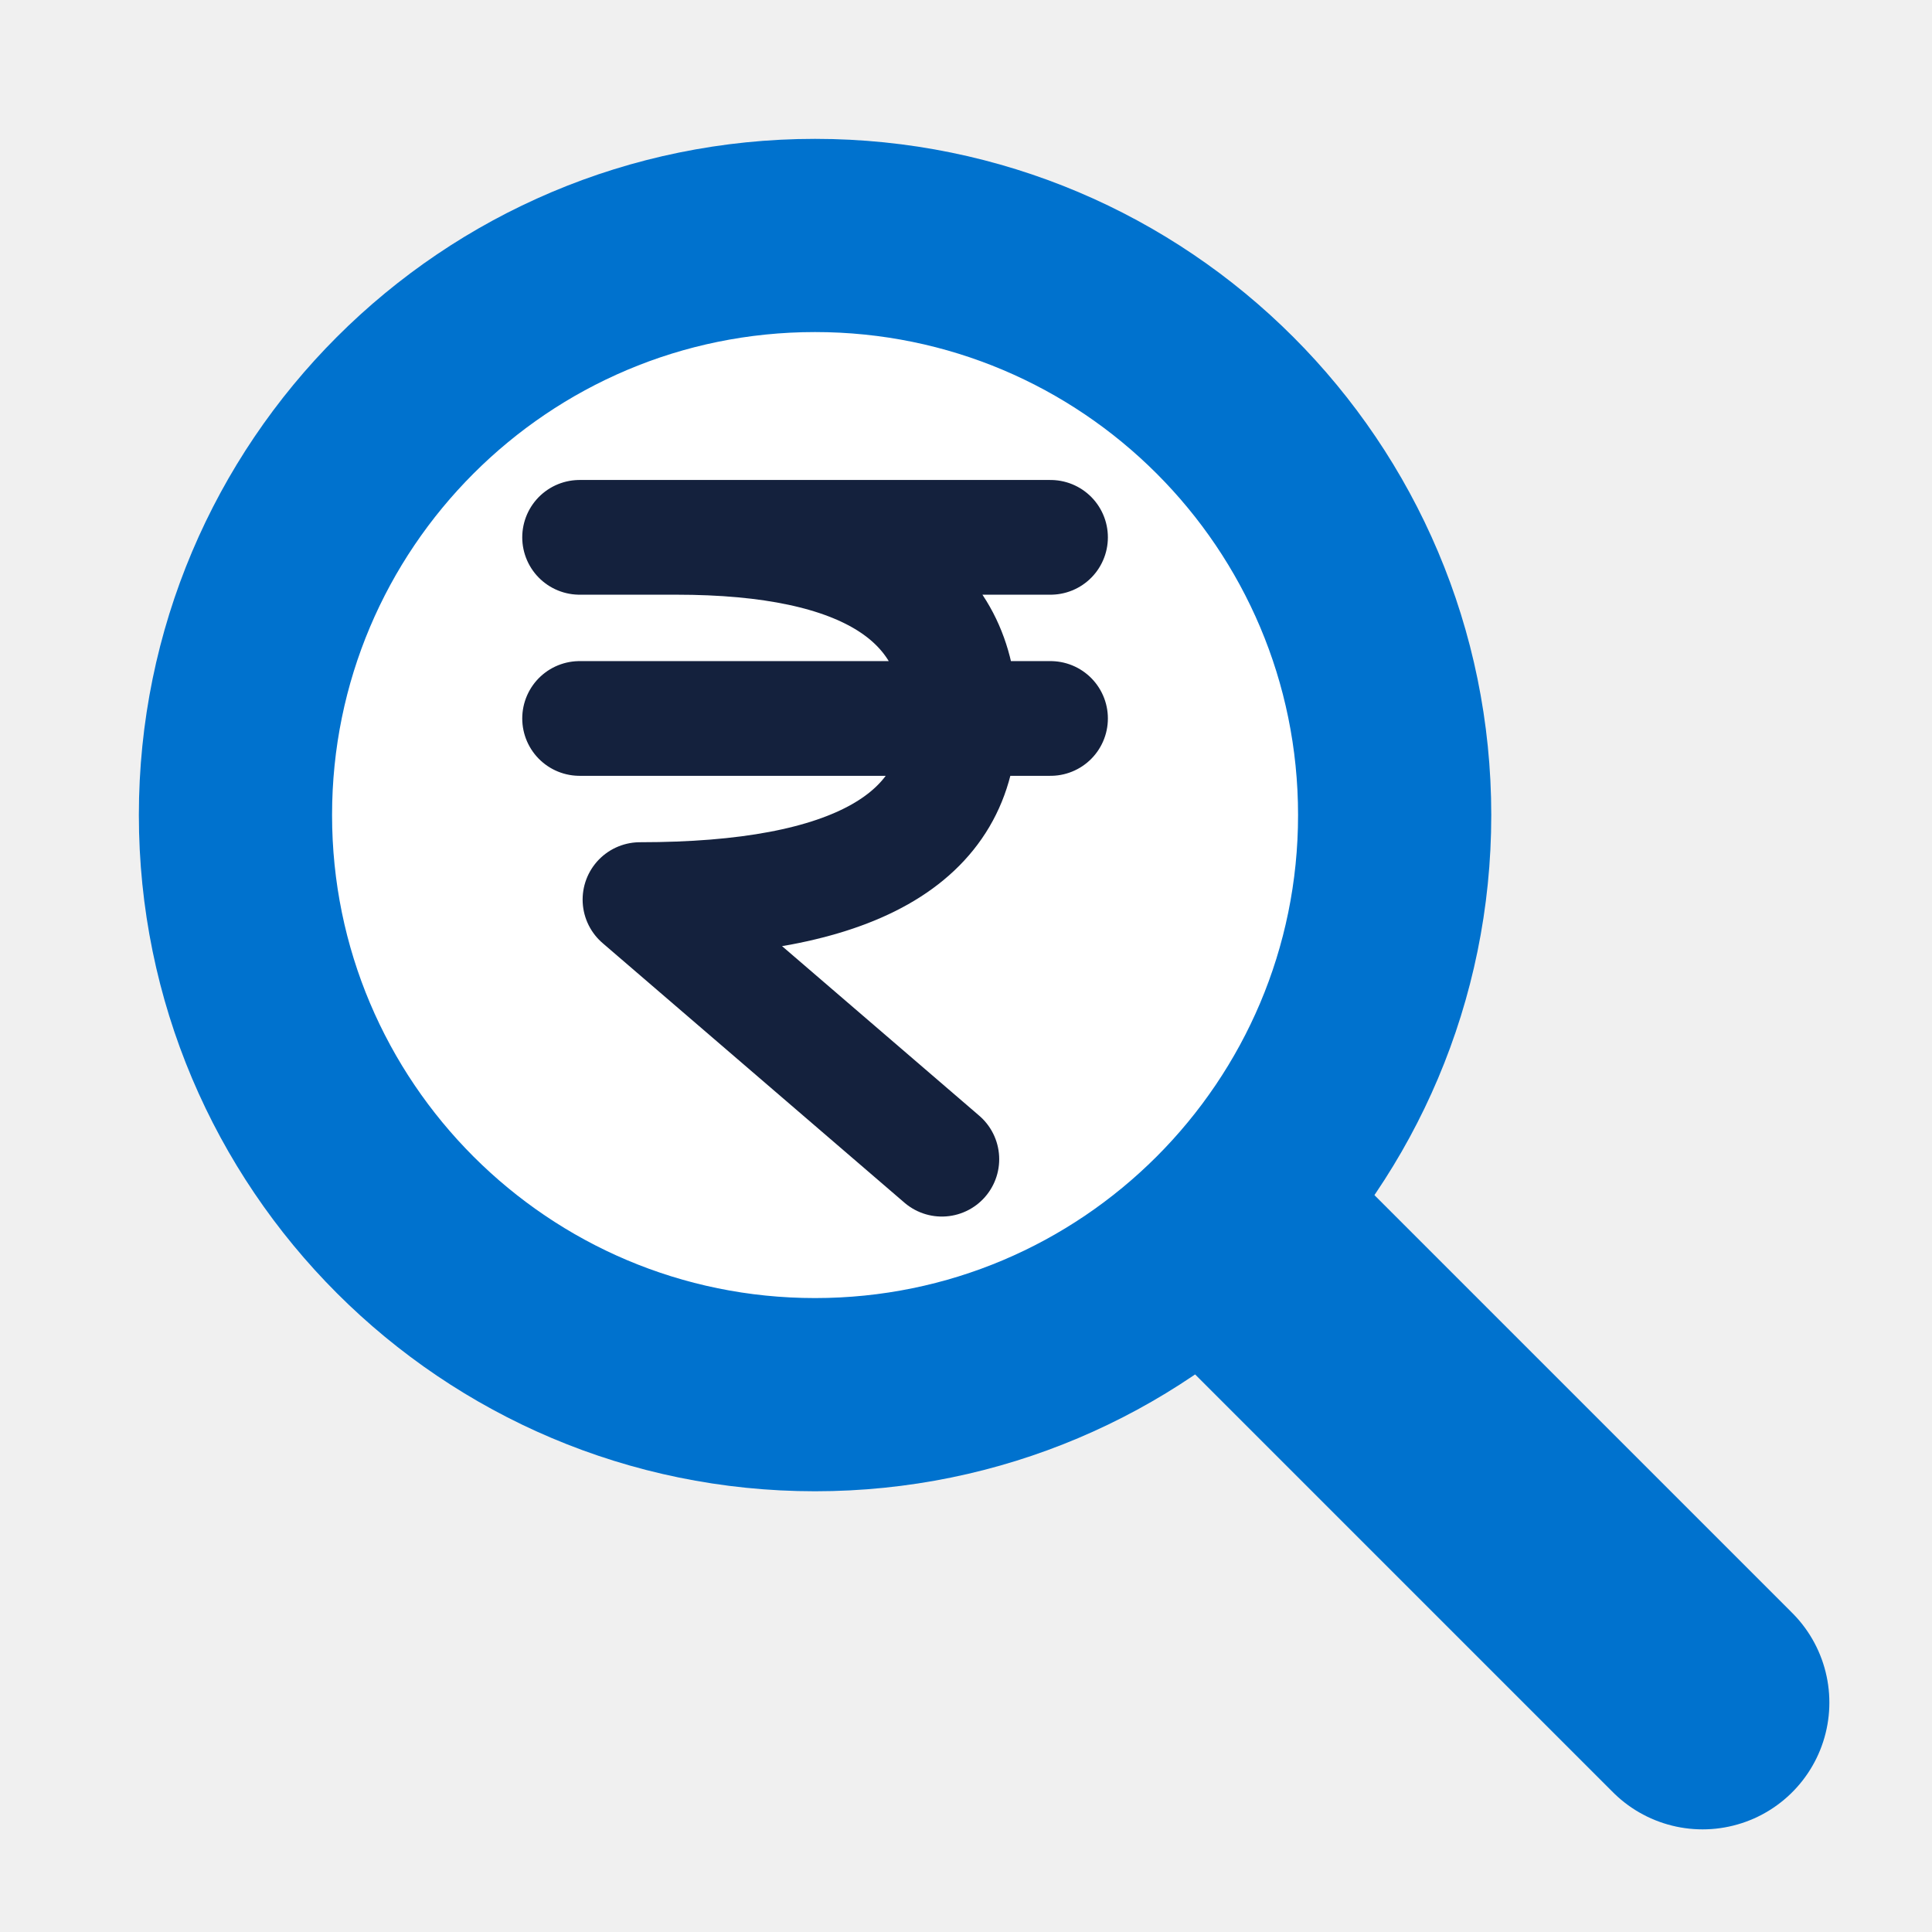
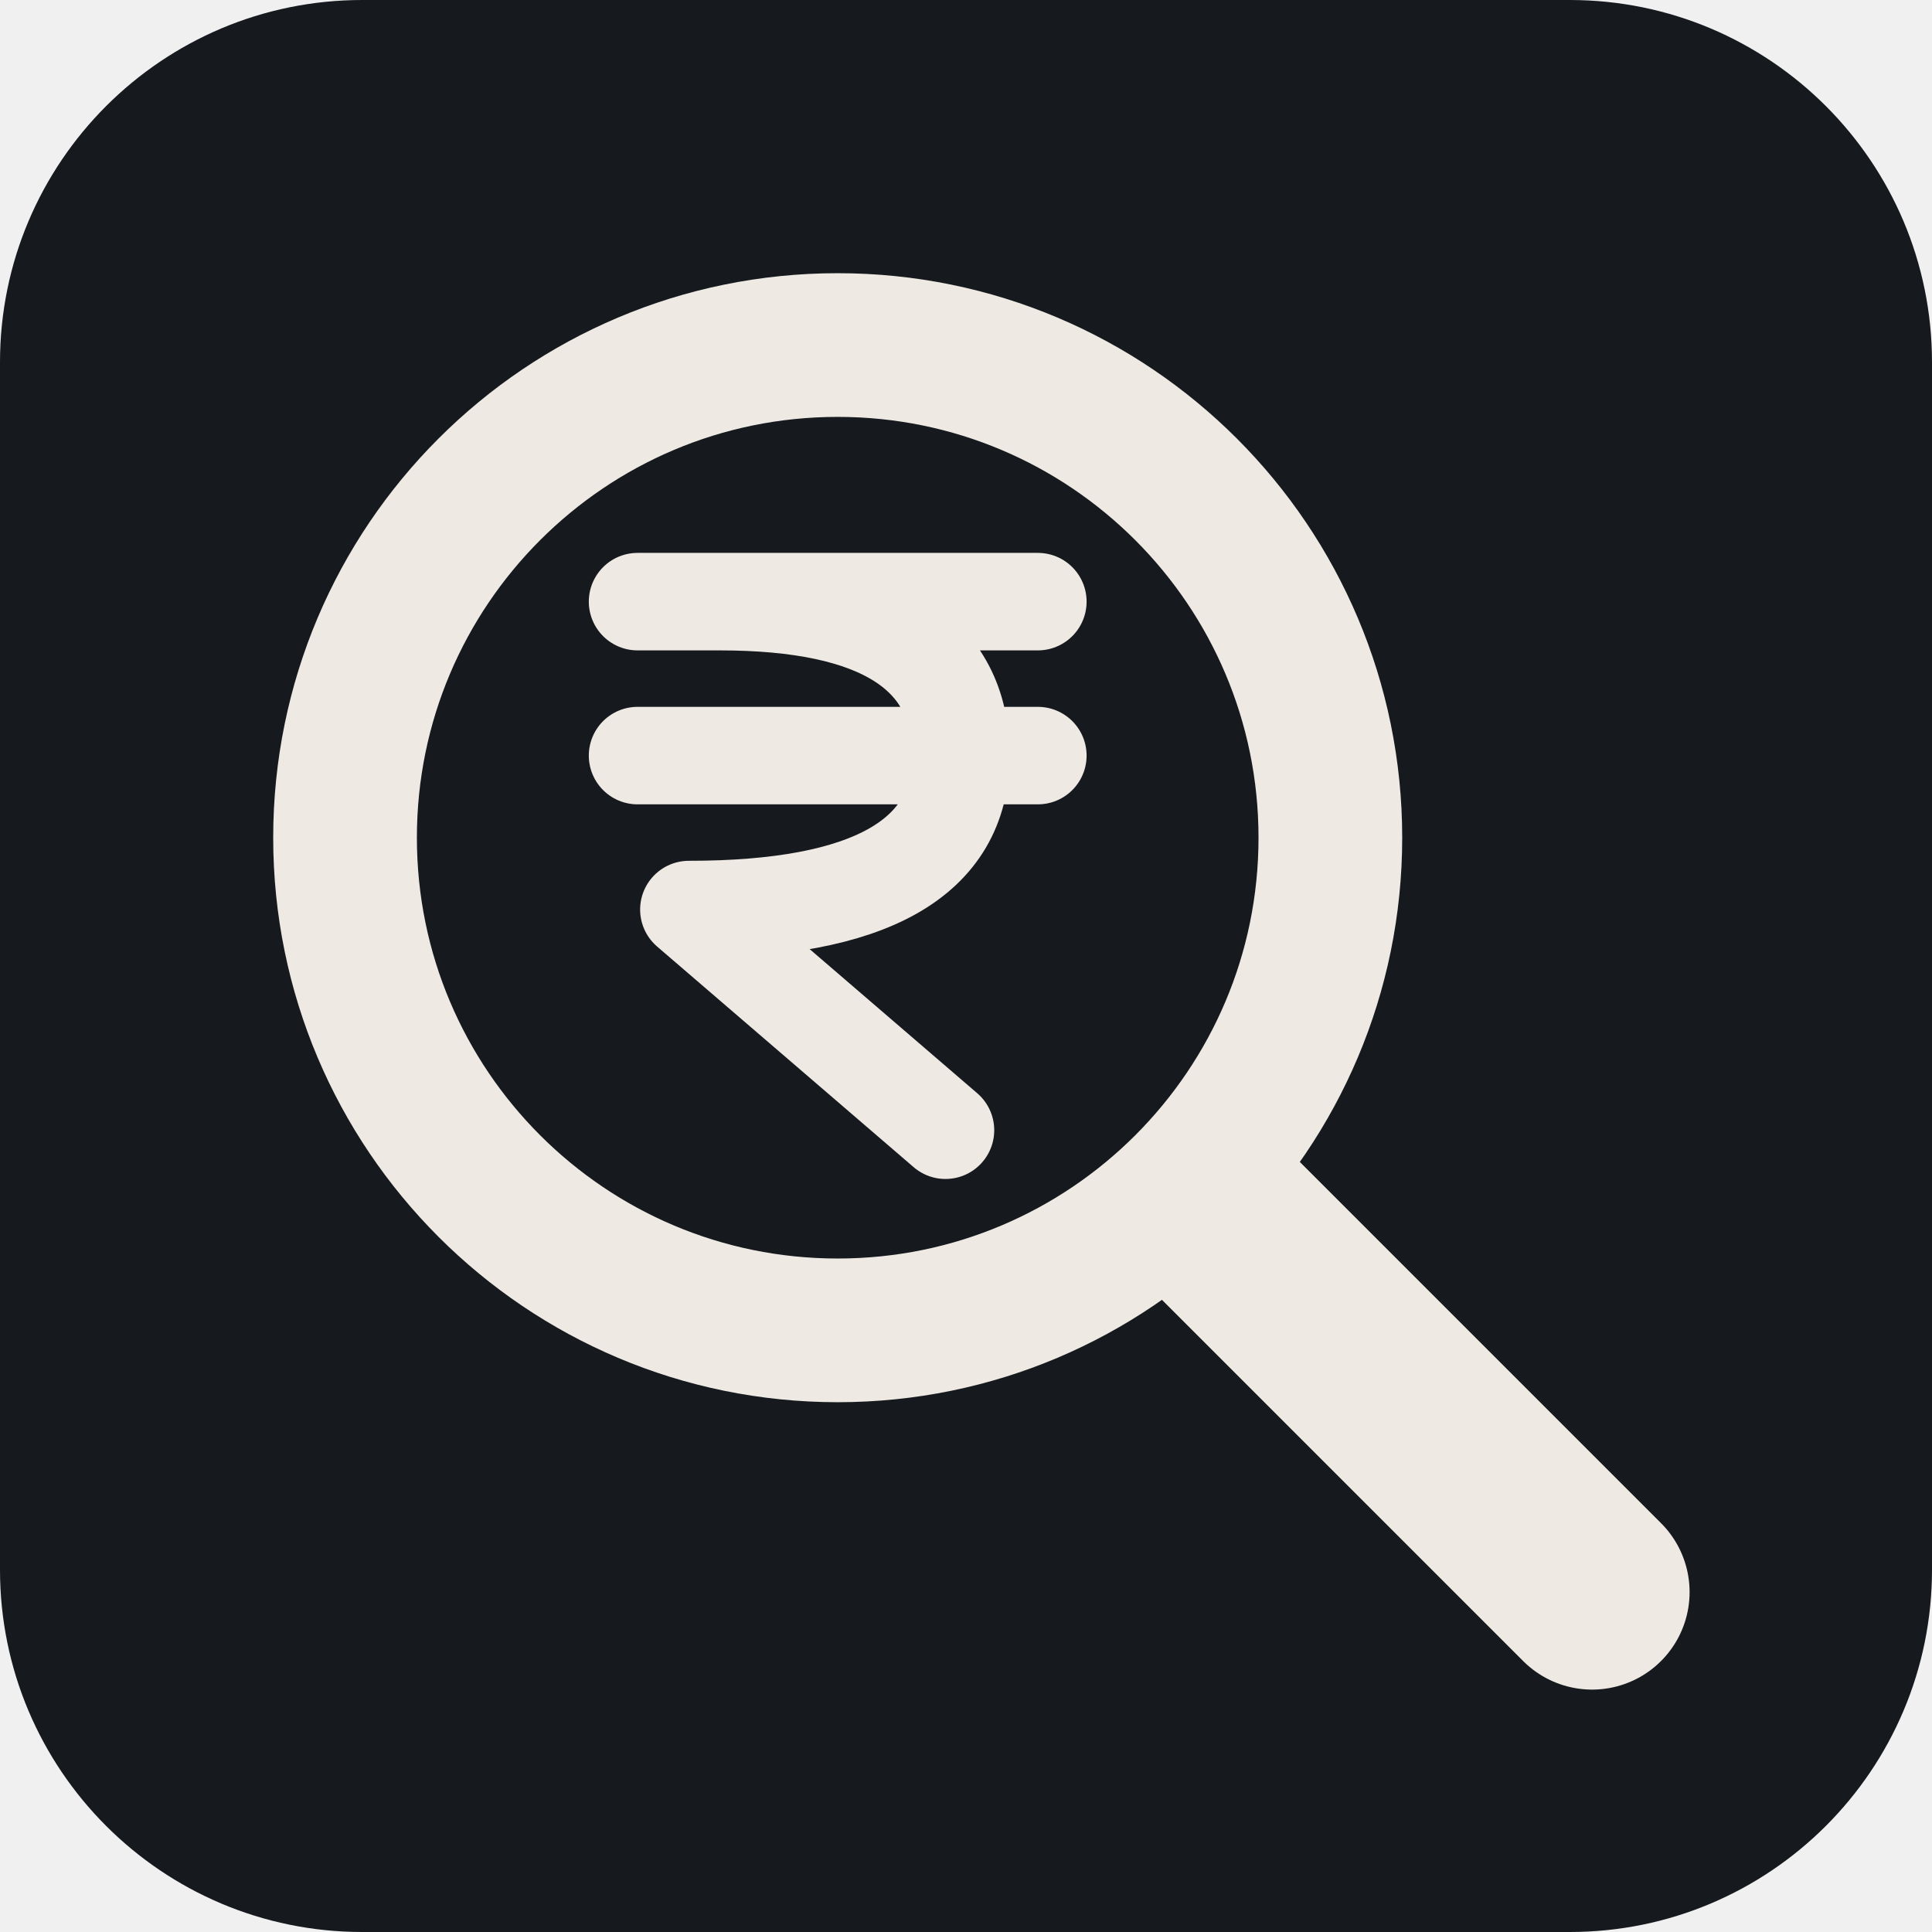
<svg xmlns="http://www.w3.org/2000/svg" viewBox="0 0 32 32">
-   <circle cx="13.5" cy="13.5" r="9.6" fill="#fff" stroke="#0072CE" stroke-width="3.2" />
-   <path d="M21 21 L28.2 28.2" stroke="#0072CE" stroke-width="4.2" stroke-linecap="round" />
-   <path d="M9.6 8.9 H17.4 M9.6 11.9 H17.4 M11.2 8.9 Q15.9 8.9 15.9 11.9 Q15.9 14.9 10.6 14.9 L15.6 19.2" fill="none" stroke="#14213D" stroke-width="1.9" stroke-linecap="round" stroke-linejoin="round" />
+   <rect width="32" height="32" rx="6" fill="#16191E" />
+   <g transform="translate(2.4 2.4) scale(.85)">
+     <circle cx="13.5" cy="13.5" r="9.6" fill="none" stroke="#EEEAE3" stroke-width="2.8" />
+     <path d="M21 21 L28.2 28.2" stroke="#EEEAE3" stroke-width="3.8" stroke-linecap="round" />
+     <path d="M9.6 8.9 H17.4 M9.6 11.9 H17.4 M11.2 8.9 Q15.9 8.9 15.9 11.9 Q15.9 14.9 10.6 14.9 L15.6 19.2" fill="none" stroke="#EEEAE3" stroke-width="1.9" stroke-linecap="round" stroke-linejoin="round" />
+   </g>
</svg>
